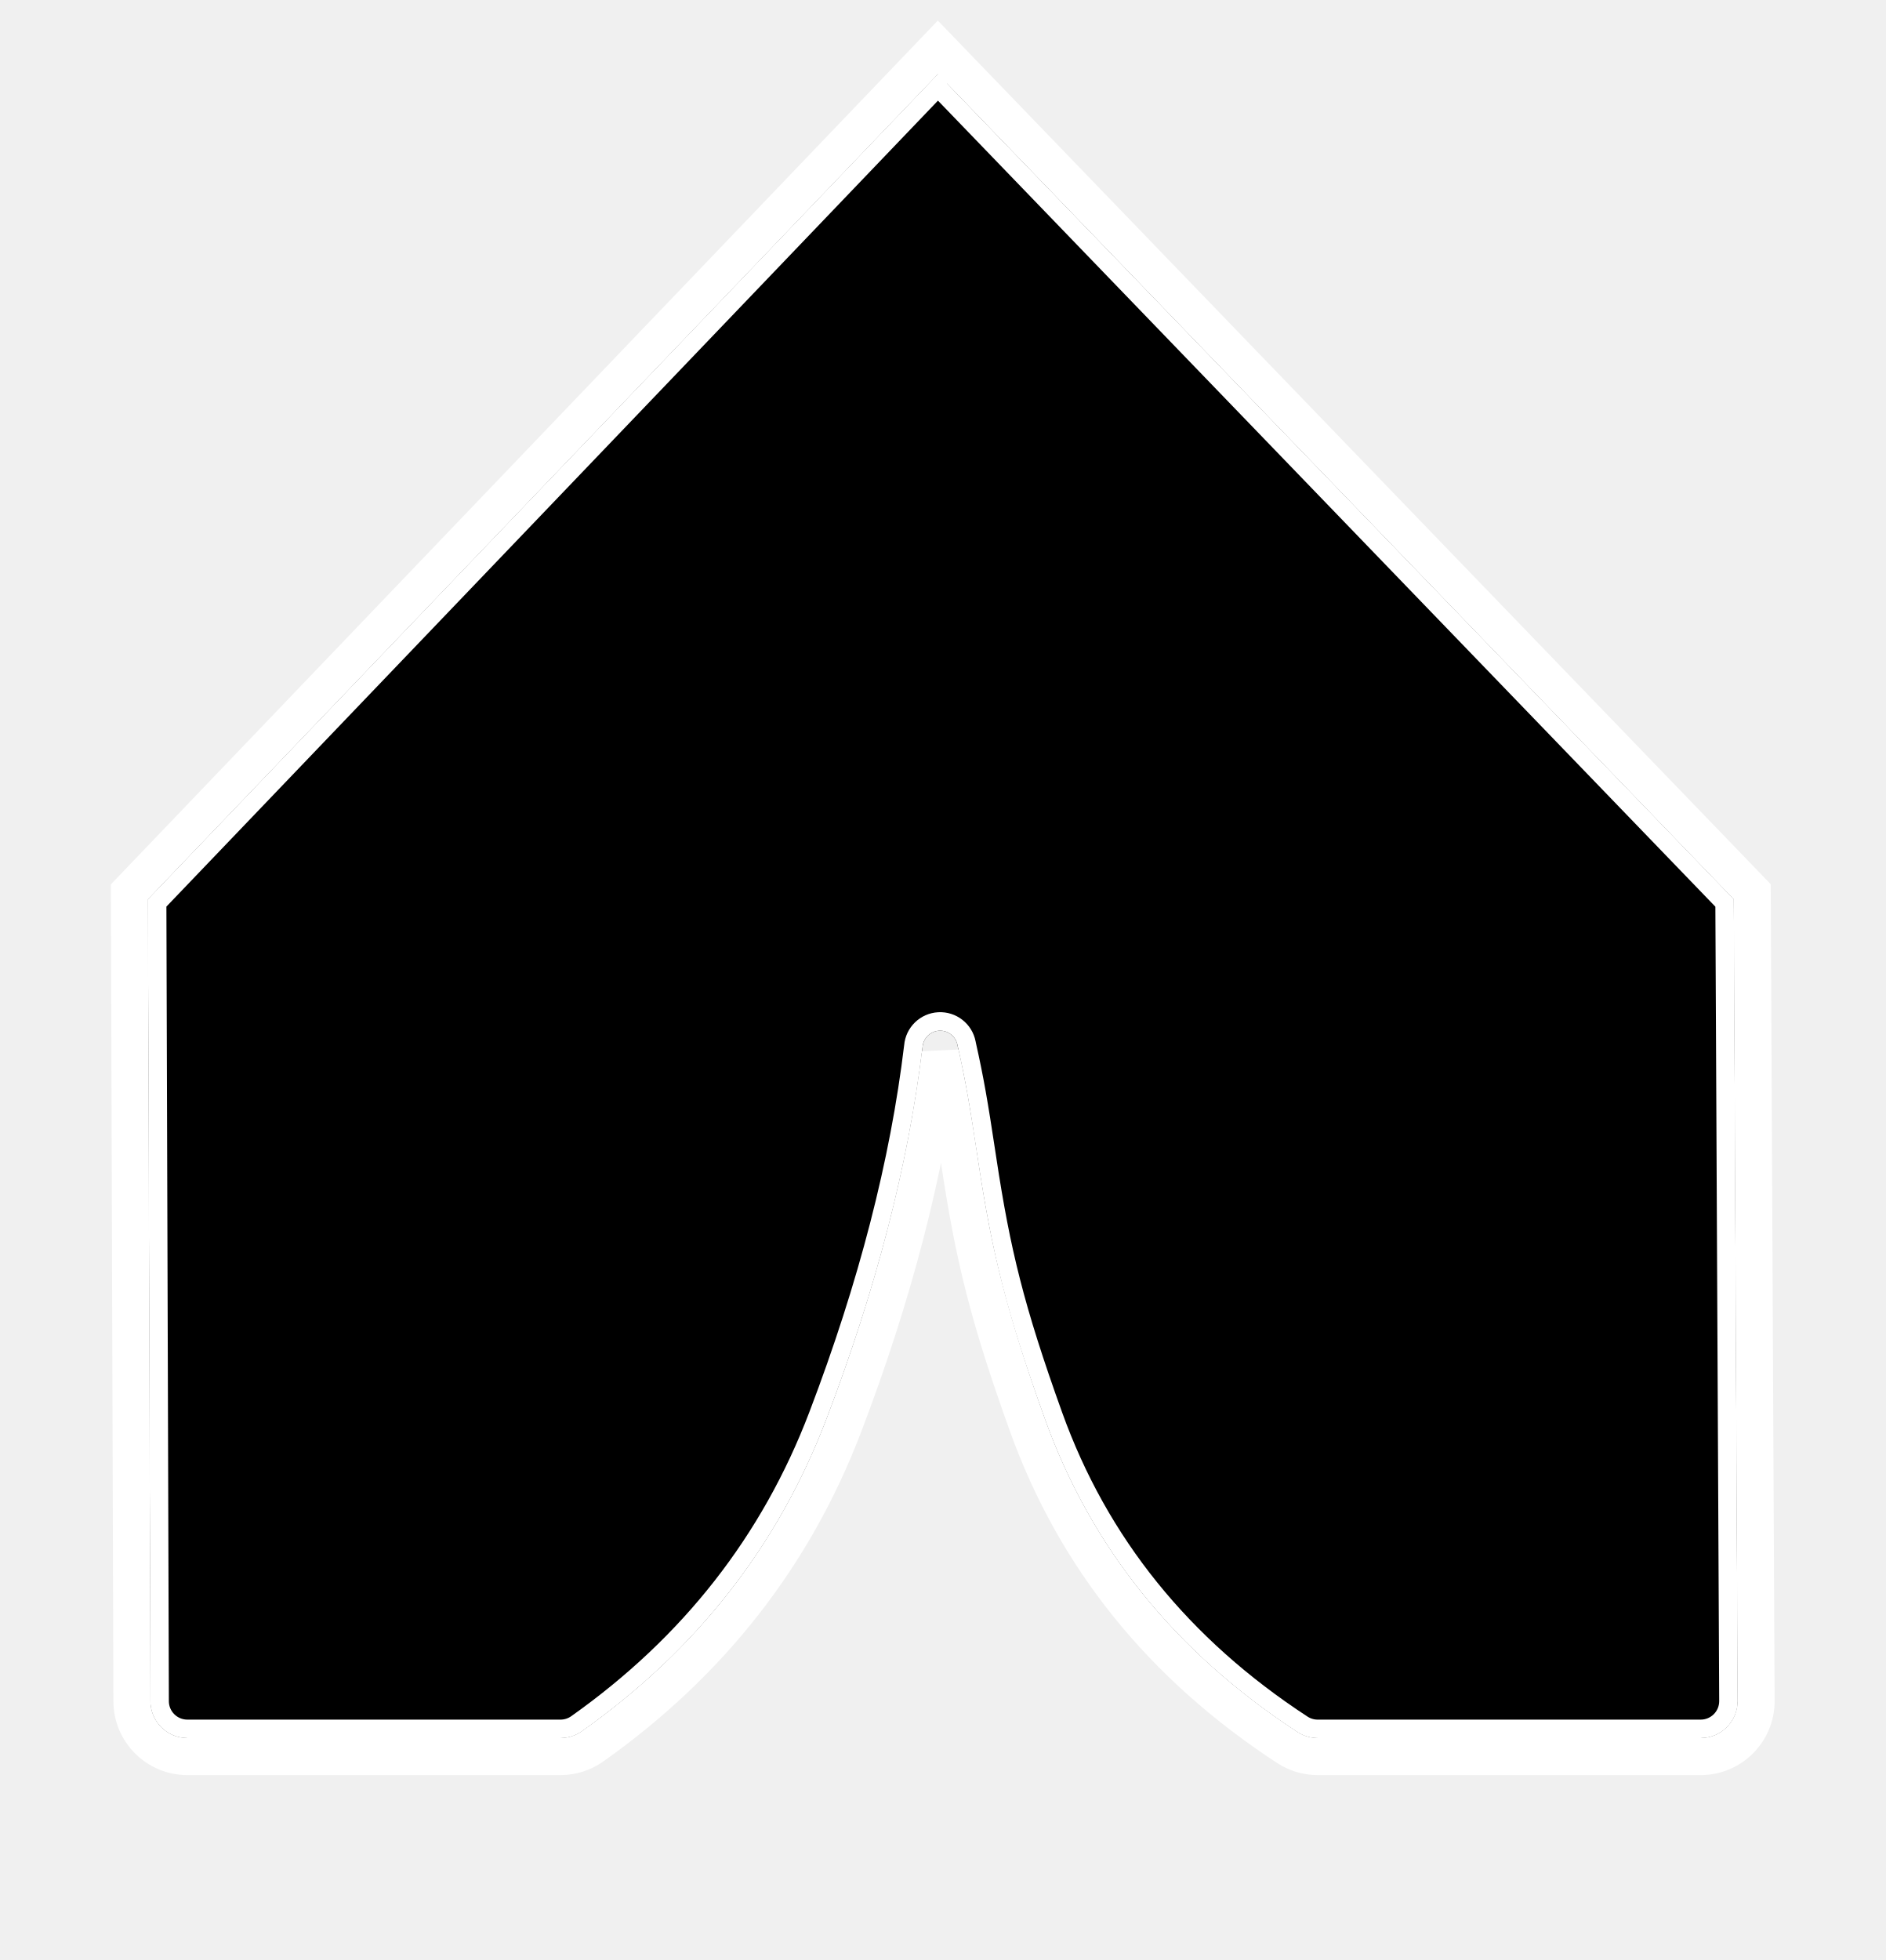
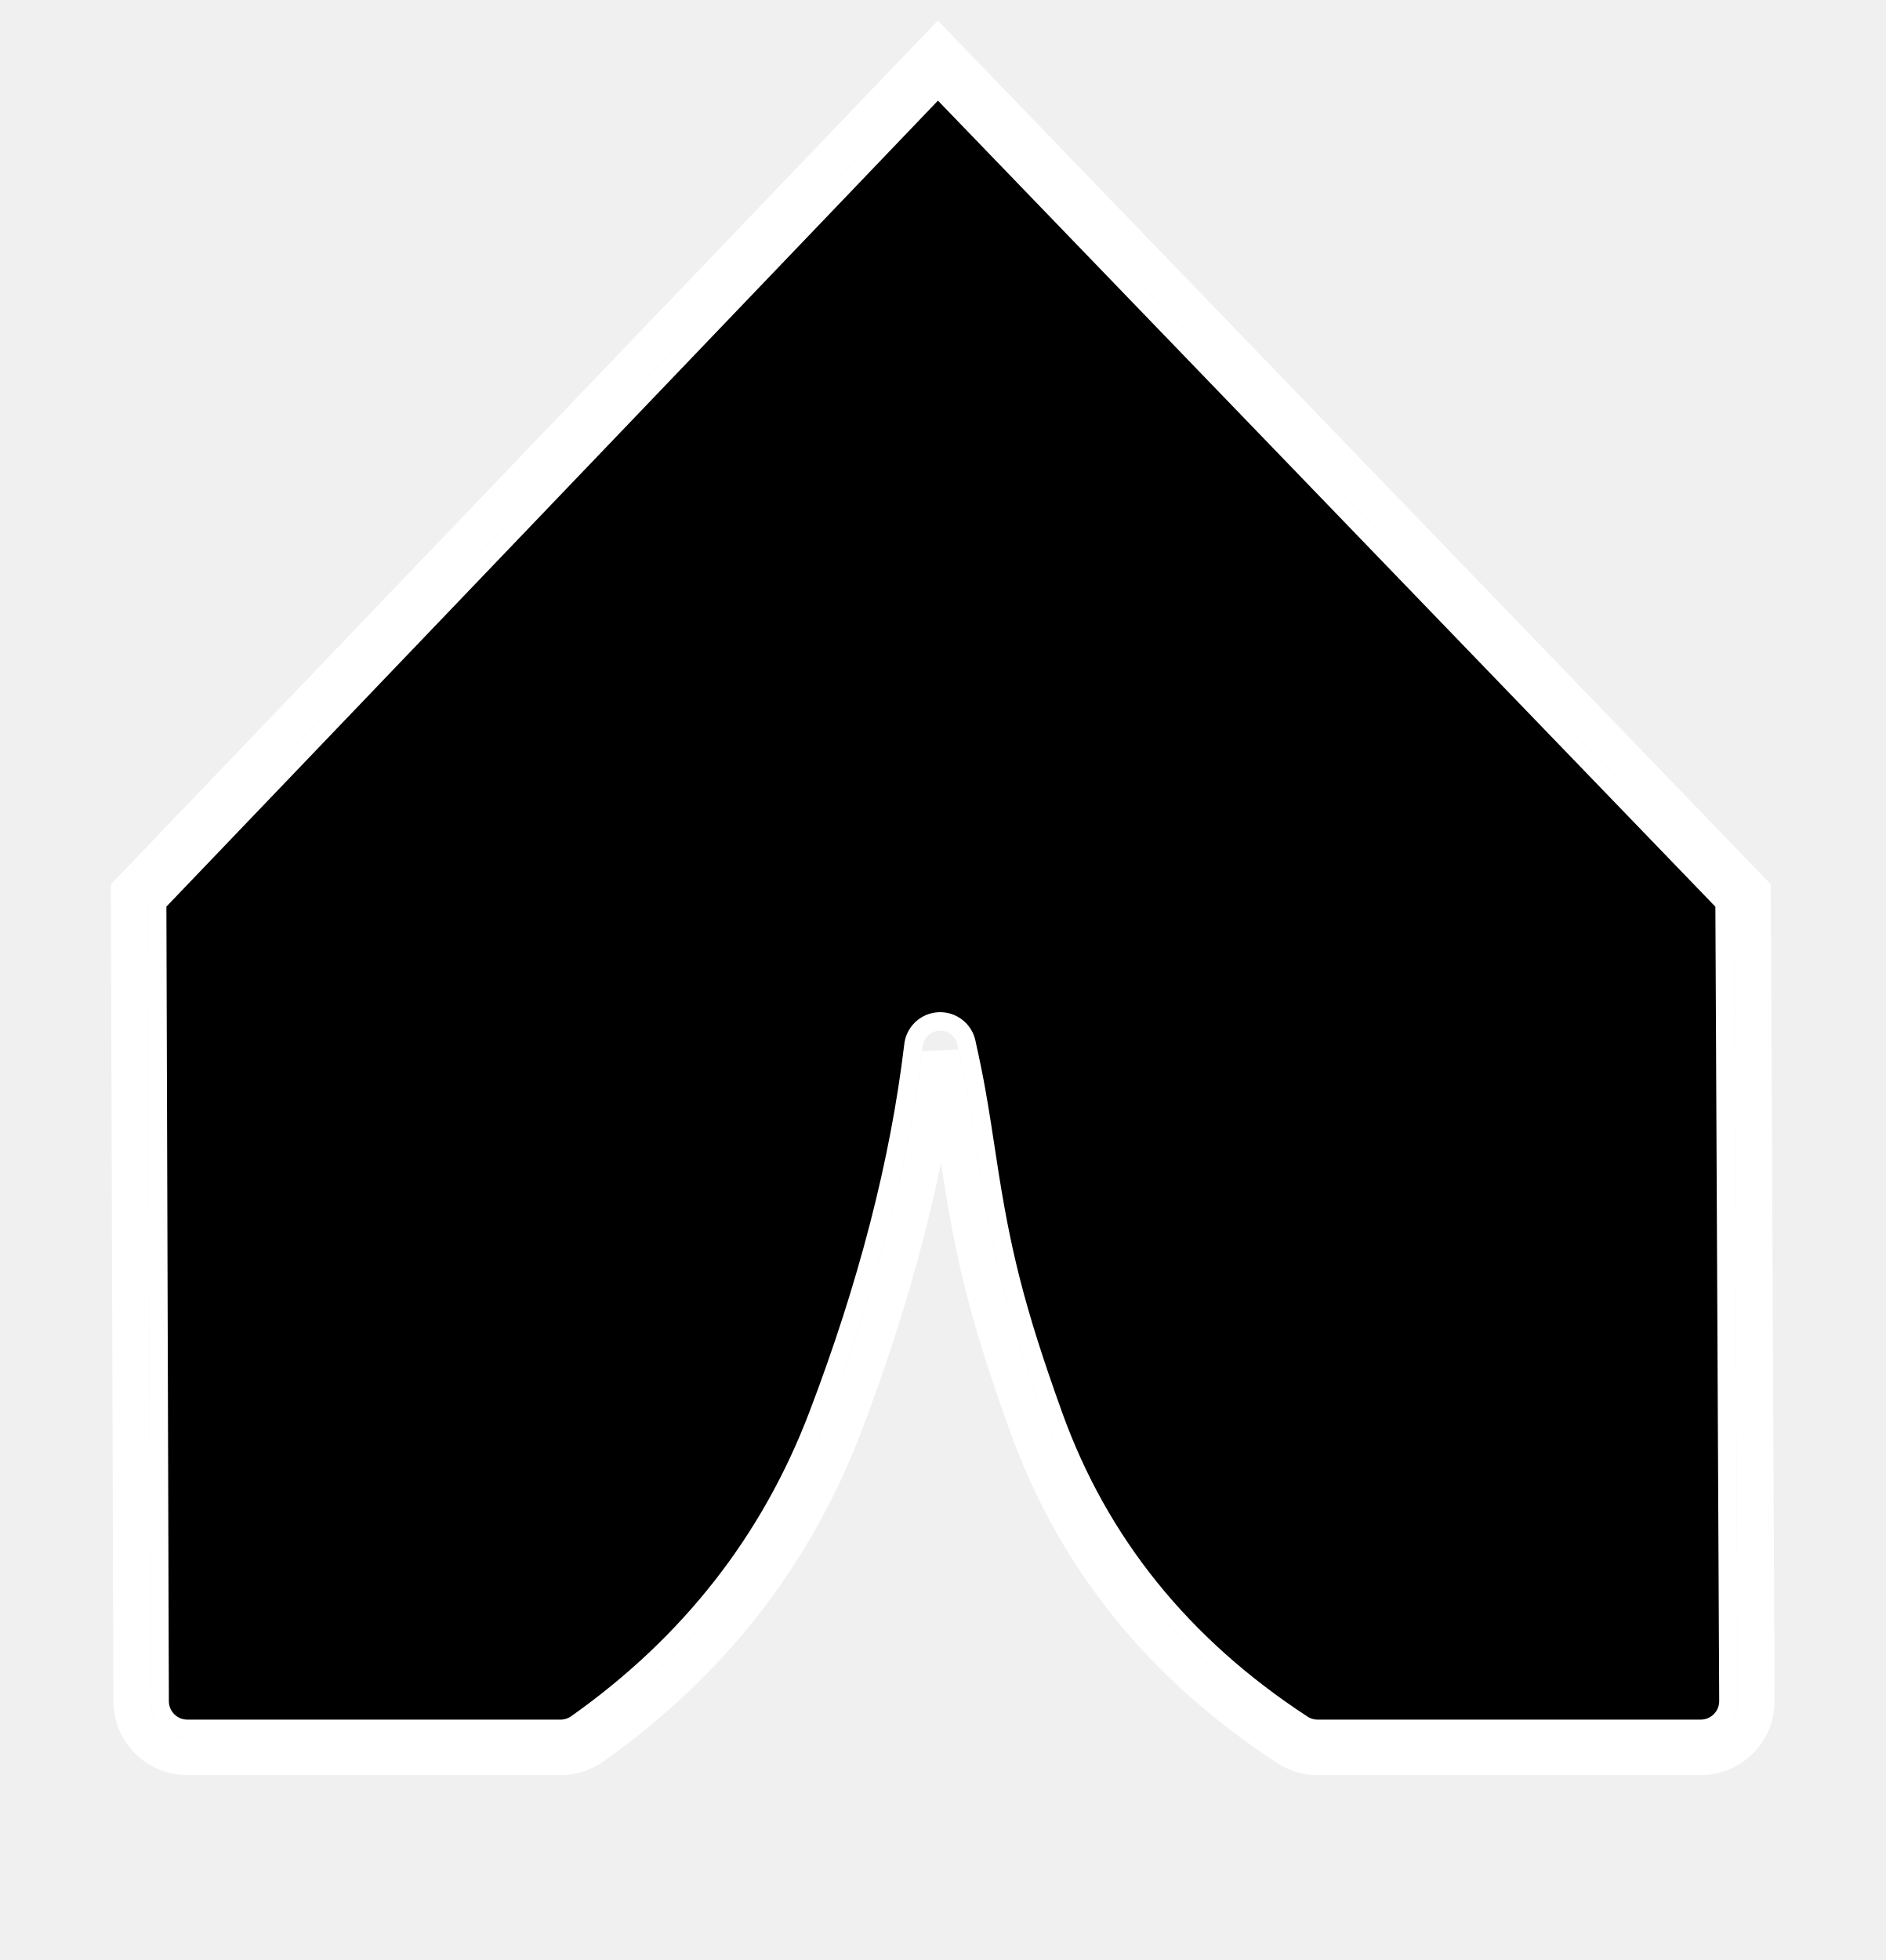
- <svg xmlns="http://www.w3.org/2000/svg" xmlns:xlink="http://www.w3.org/1999/xlink" width="51" height="53" viewBox="0 0 51 53">
+ <svg xmlns="http://www.w3.org/2000/svg" width="51" height="53" viewBox="0 0 51 53">
  <defs>
    <path id="b" d="M319.367 239L298 261.315l.067 21.688a1 1 0 0 0 1 .997h10.093a1 1 0 0 0 .577-.184c3.101-2.194 5.308-5.012 6.62-8.454 1.35-3.538 2.214-6.89 2.594-10.054a.477.477 0 0 1 .944-.05l.01.05c.772 3.451.444 4.755 2.35 10.054 1.256 3.496 3.535 6.32 6.835 8.475a1 1 0 0 0 .546.163h10.36a1 1 0 0 0 1-1.005l-.105-21.68L319.367 239z" />
  </defs>
  <g fill="none" fill-rule="evenodd" transform="translate(-294 -237)">
-     <use fill="#000" filter="url(#a)" xlink:href="#b" />
    <path fill="#000000" stroke="#ffffff" stroke-linejoin="square" stroke-width=".5" d="M319.367 239.36l-21.117 22.055.067 21.587a.75.75 0 0 0 .75.748h10.093a.75.75 0 0 0 .433-.138c3.06-2.166 5.236-4.944 6.53-8.34 1.343-3.52 2.202-6.85 2.579-9.986a.727.727 0 0 1 1.438-.078l.009.045c.212.95.316 1.555.528 2.954l.024.158c.374 2.464.748 4.018 1.789 6.912 1.238 3.444 3.481 6.226 6.736 8.351a.75.75 0 0 0 .41.122h10.36a.75.75 0 0 0 .75-.75v-.004l-.104-21.58-21.275-22.055z" />
    <path stroke="#FFF" d="M319.433 265.488c-.393 3.17-1.262 6.522-2.609 10.052-1.348 3.535-3.617 6.433-6.798 8.684a1.5 1.5 0 0 1-.866.276h-10.093a1.5 1.5 0 0 1-1.5-1.495l-.068-21.89 21.866-22.837 22.025 22.834.105 21.88V283a1.5 1.5 0 0 1-1.5 1.5h-10.359a1.5 1.5 0 0 1-.82-.244c-3.39-2.213-5.738-5.125-7.032-8.725-1.058-2.943-1.443-4.544-1.824-7.053l-.024-.159c-.204-1.347-.306-1.944-.503-2.831z" />
  </g>
</svg>
